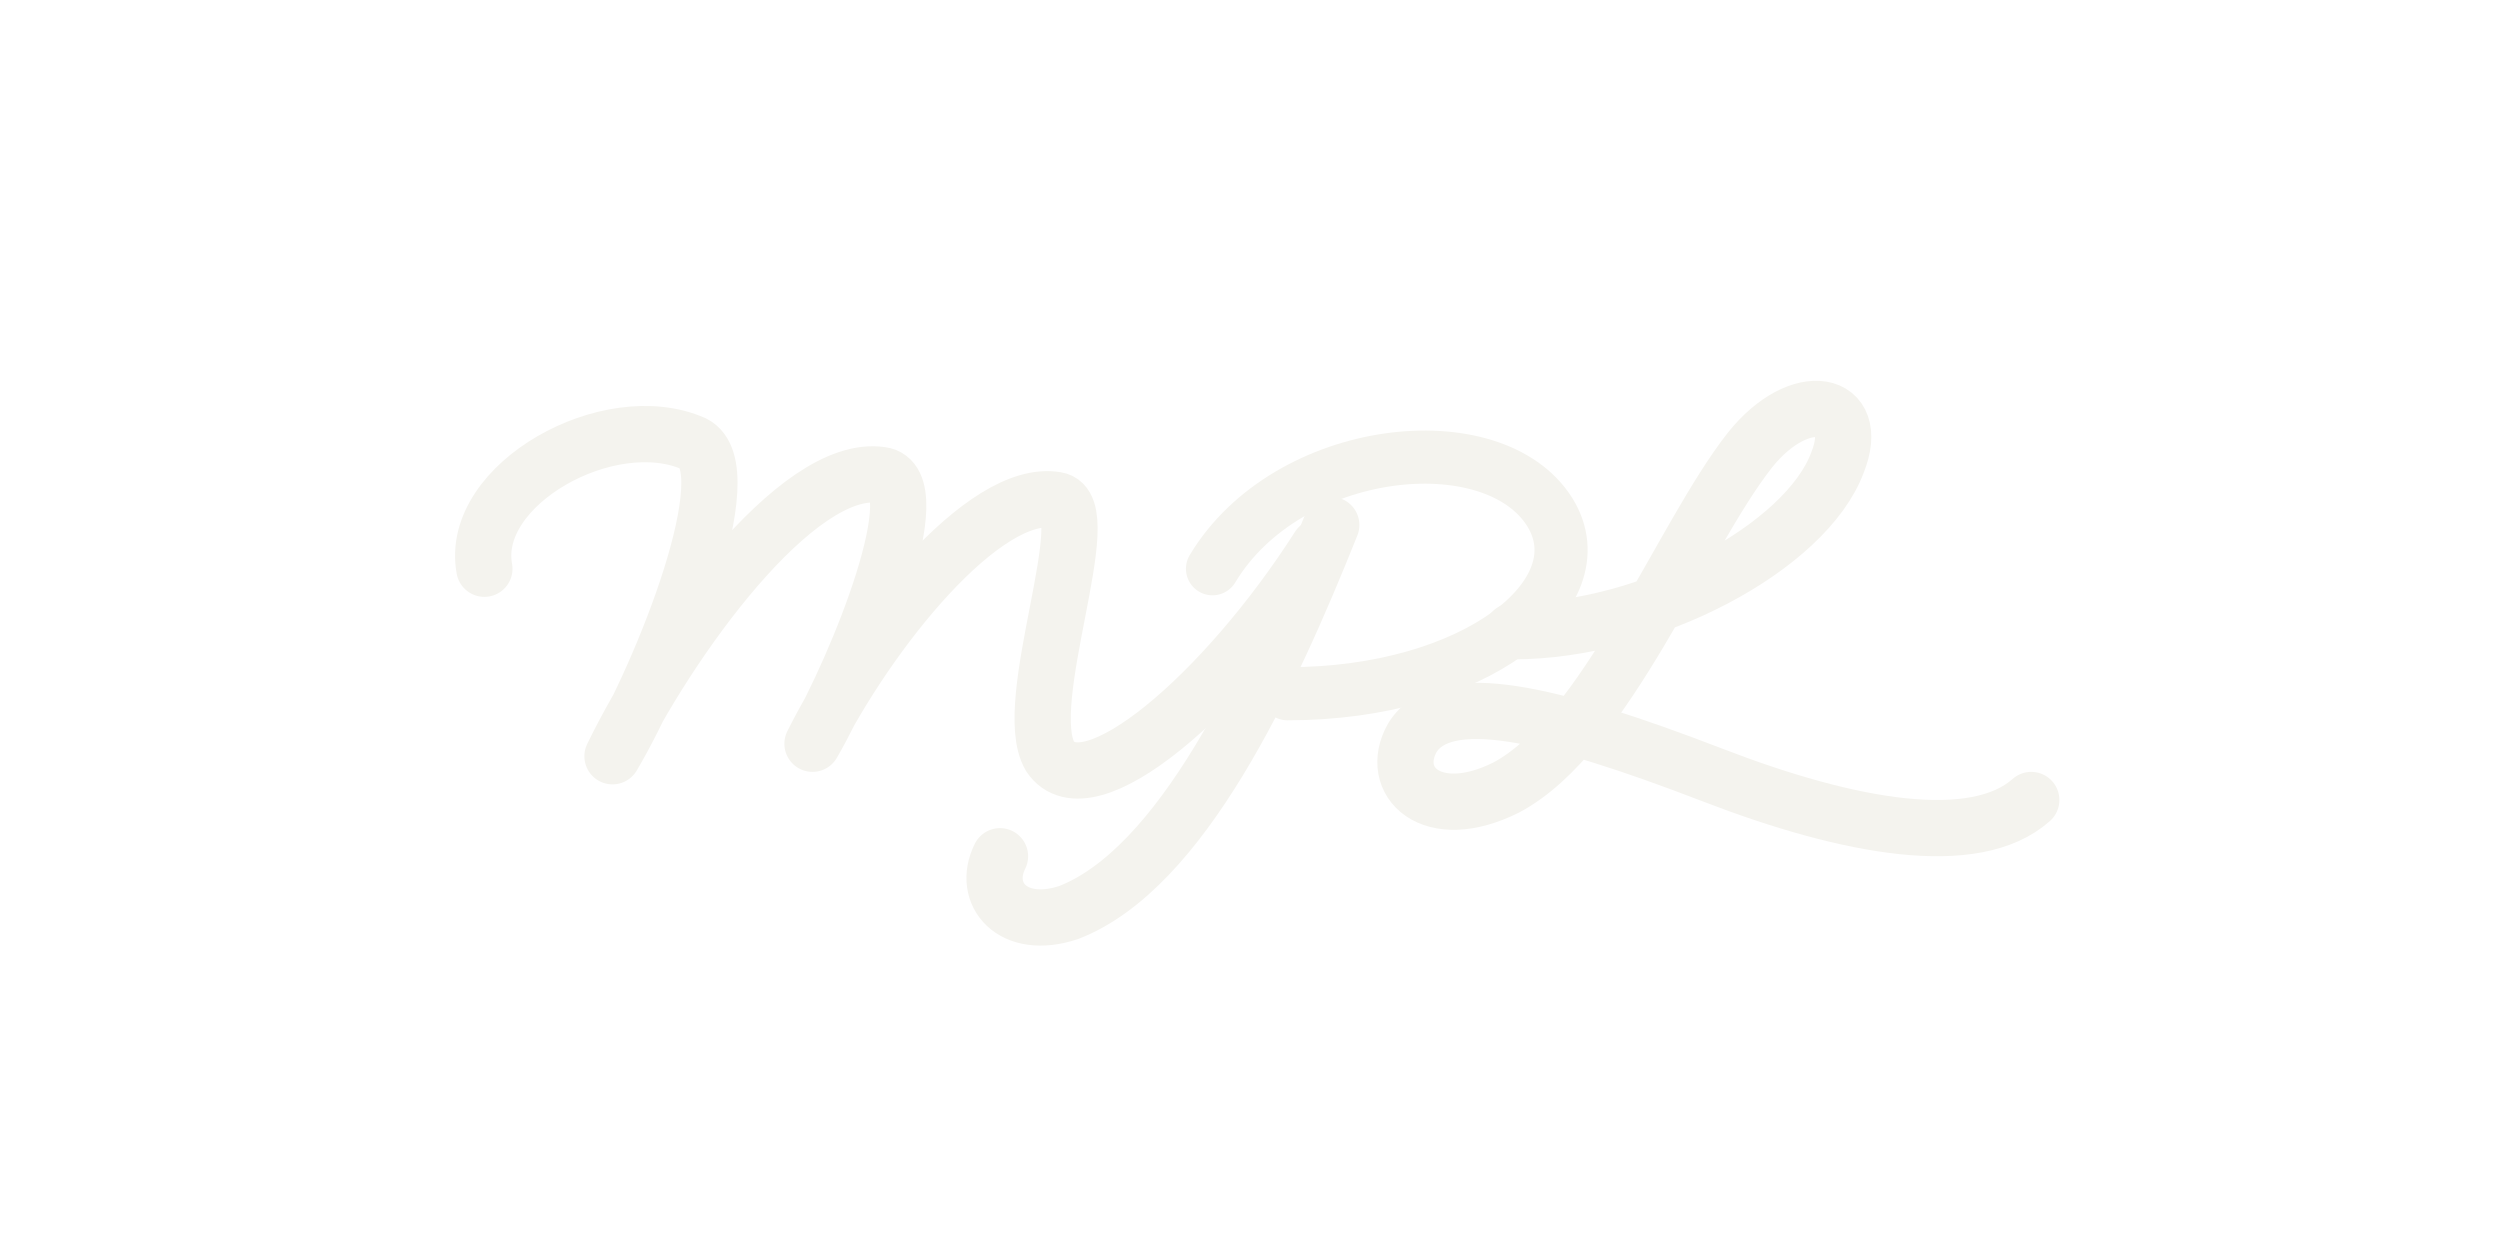
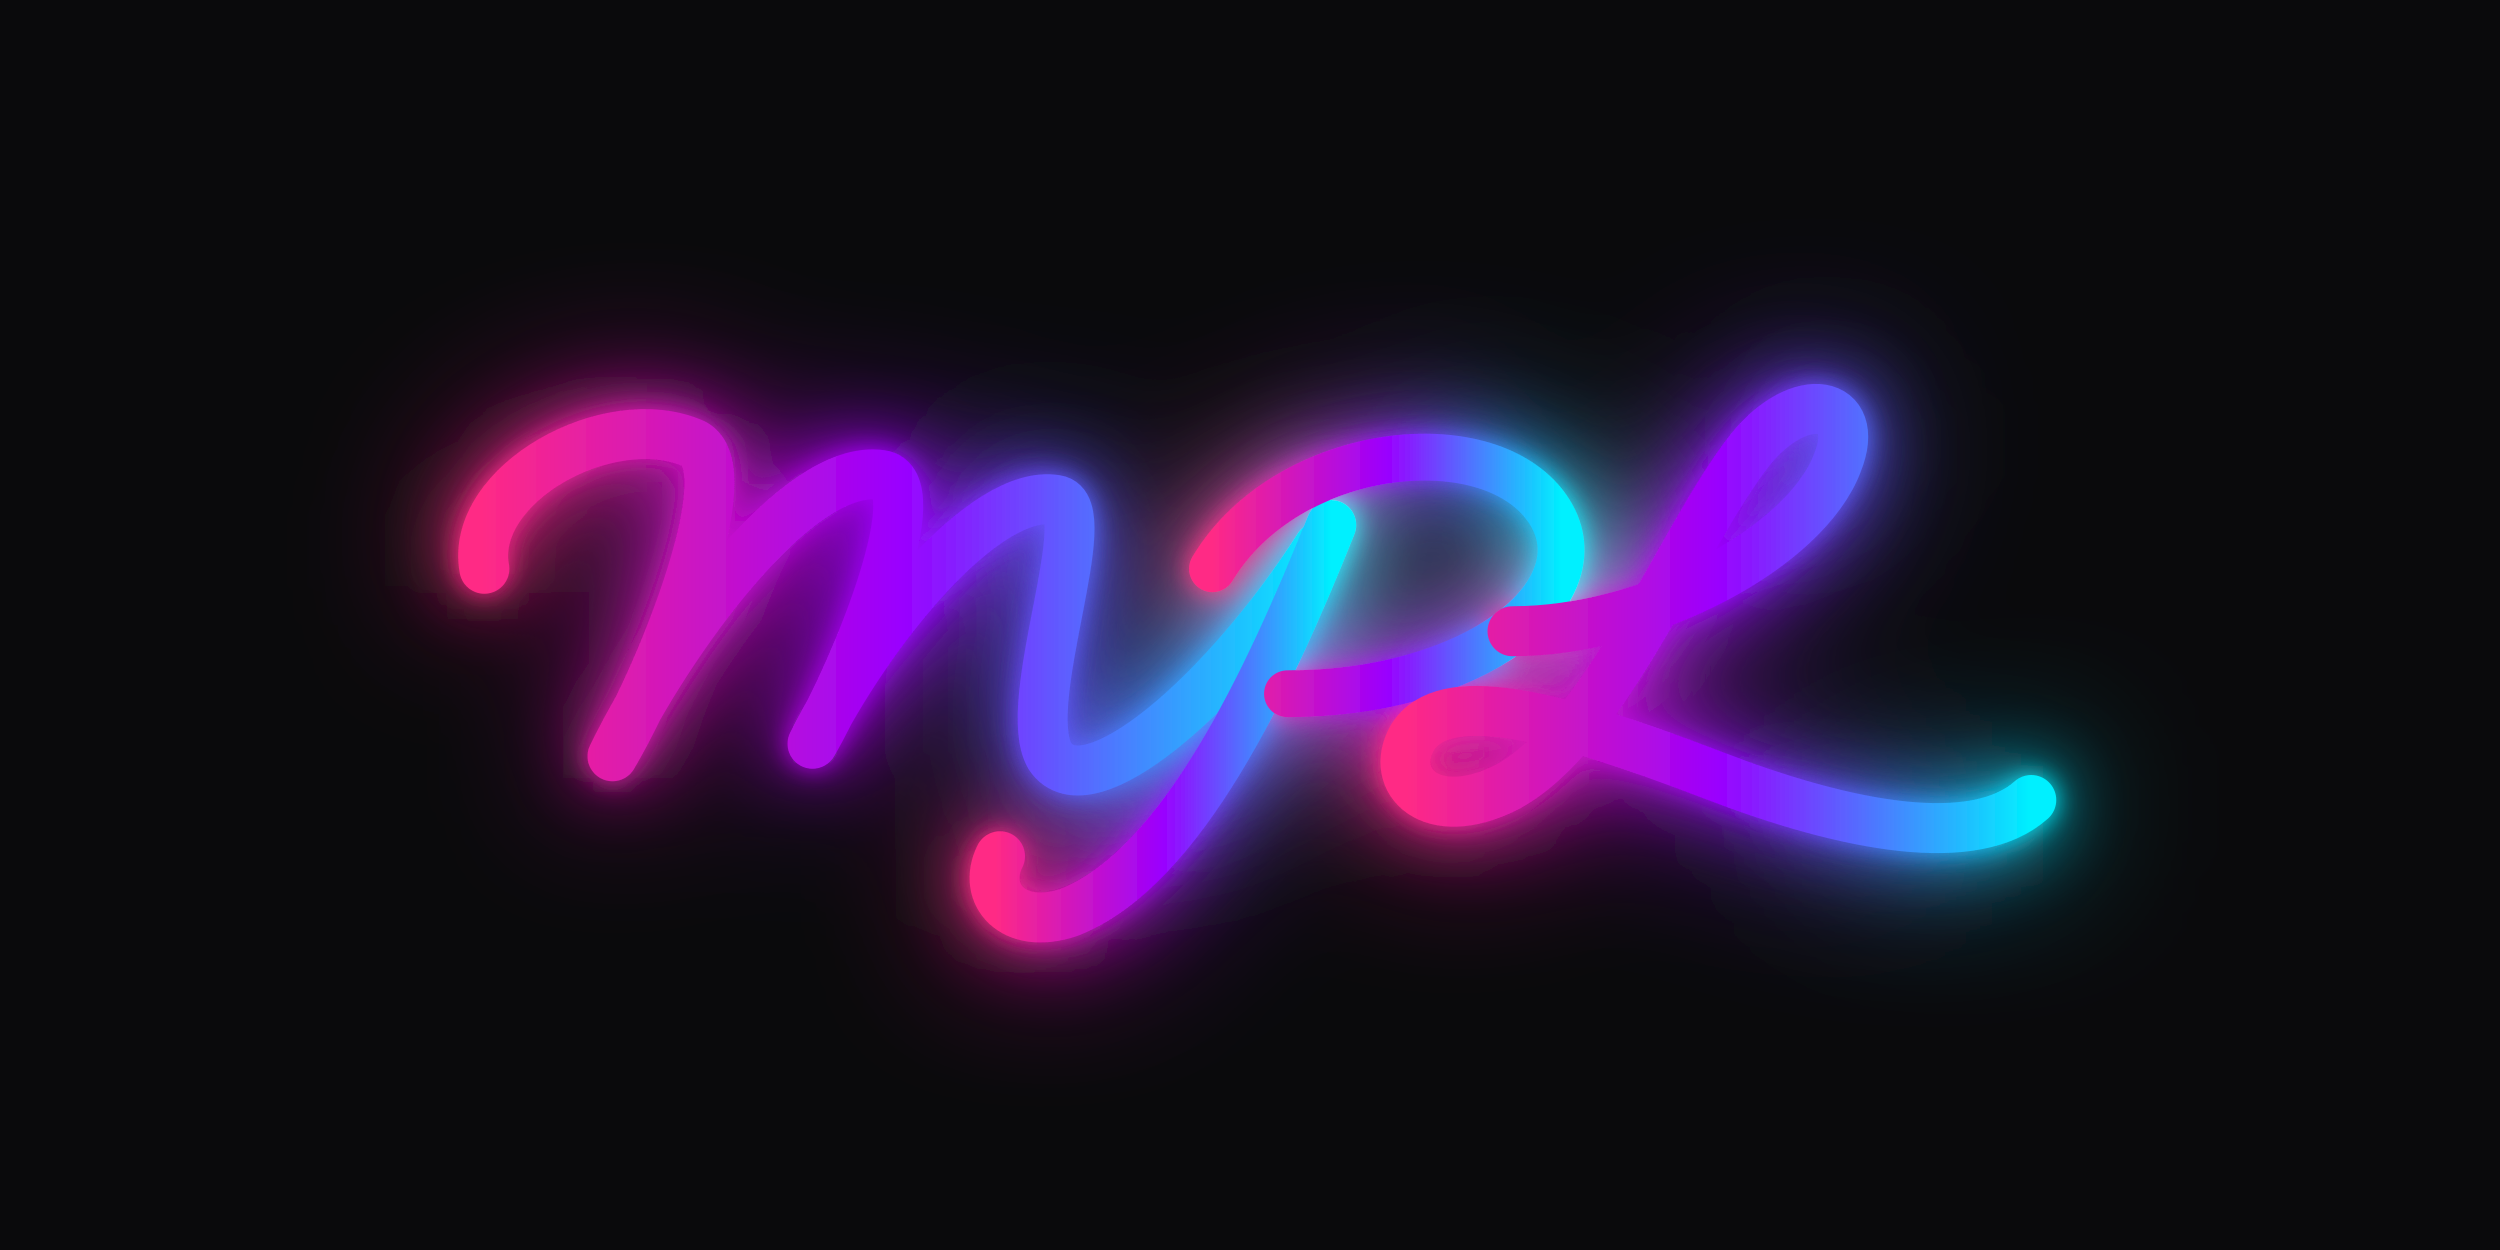
<svg xmlns="http://www.w3.org/2000/svg" viewBox="0 0 800 400" width="800" height="400">
-   <g fill="none" stroke="#F4F3EE" stroke-linecap="round" stroke-linejoin="round">
-     <path stroke-width="18" d="       M 155 182       C 150 155, 195 130, 222 142       C 238 150, 212 215, 196 242       C 214 205, 255 148, 282 152       C 298 154, 275 212, 260 238       C 278 202, 315 156, 338 160       C 352 162, 326 225, 336 242       C 348 260, 392 222, 422 175     " />
-     <path stroke-width="18" d="       M 426 168       C 406 218, 378 278, 342 292       C 324 298, 314 286, 320 274     " />
-     <path stroke-width="17" d="       M 388 182       C 412 142, 478 135, 496 164       C 512 190, 472 222, 412 222     " />
-     <path stroke-width="18" d="       M 484 202       C 528 202, 578 175, 588 148       C 596 128, 576 124, 560 144       C 538 172, 514 235, 482 252       C 458 264, 444 250, 452 236       C 462 220, 496 228, 548 248       C 592 265, 632 272, 650 256     " />
+   <defs>
+     <linearGradient id="neonGradient" x1="0%" y1="0%" x2="100%" y2="0%">
+       <stop offset="0%" stop-color="#FF2A85" />
+       <stop offset="50%" stop-color="#9A00FF" />
+       <stop offset="100%" stop-color="#00F0FF" />
+     </linearGradient>
+     <filter id="neonGlow" x="-50%" y="-50%" width="200%" height="200%">
+       <feGaussianBlur in="SourceGraphic" stdDeviation="12" result="blur1" />
+       <feGaussianBlur in="SourceGraphic" stdDeviation="24" result="blur2" />
+       <feGaussianBlur in="SourceGraphic" stdDeviation="4" result="blur3" />
+       <feMerge>
+         <feMergeNode in="blur2" />
+         <feMergeNode in="blur1" />
+         <feMergeNode in="blur3" />
+         <feMergeNode in="SourceGraphic" />
+       </feMerge>
+     </filter>
+   </defs>
+   <rect width="100%" height="100%" fill="#0a0a0c" />
+   <g fill="none" stroke="url(#neonGradient)" stroke-linecap="round" stroke-linejoin="round" filter="url(#neonGlow)">
+     <path stroke-width="16" d="       M 155 182       C 150 155, 195 130, 222 142       C 238 150, 212 215, 196 242       C 214 205, 255 148, 282 152       C 298 154, 275 212, 260 238       C 278 202, 315 156, 338 160       C 352 162, 326 225, 336 242       C 348 260, 392 222, 422 175     " />
+     <path stroke-width="16" d="       M 426 168       C 406 218, 378 278, 342 292       C 324 298, 314 286, 320 274     " />
+     <path stroke-width="15" d="       M 388 182       C 412 142, 478 135, 496 164       C 512 190, 472 222, 412 222     " />
+     <path stroke-width="16" d="       M 484 202       C 528 202, 578 175, 588 148       C 596 128, 576 124, 560 144       C 538 172, 514 235, 482 252       C 458 264, 444 250, 452 236       C 462 220, 496 228, 548 248       C 592 265, 632 272, 650 256     " />
  </g>
</svg>
